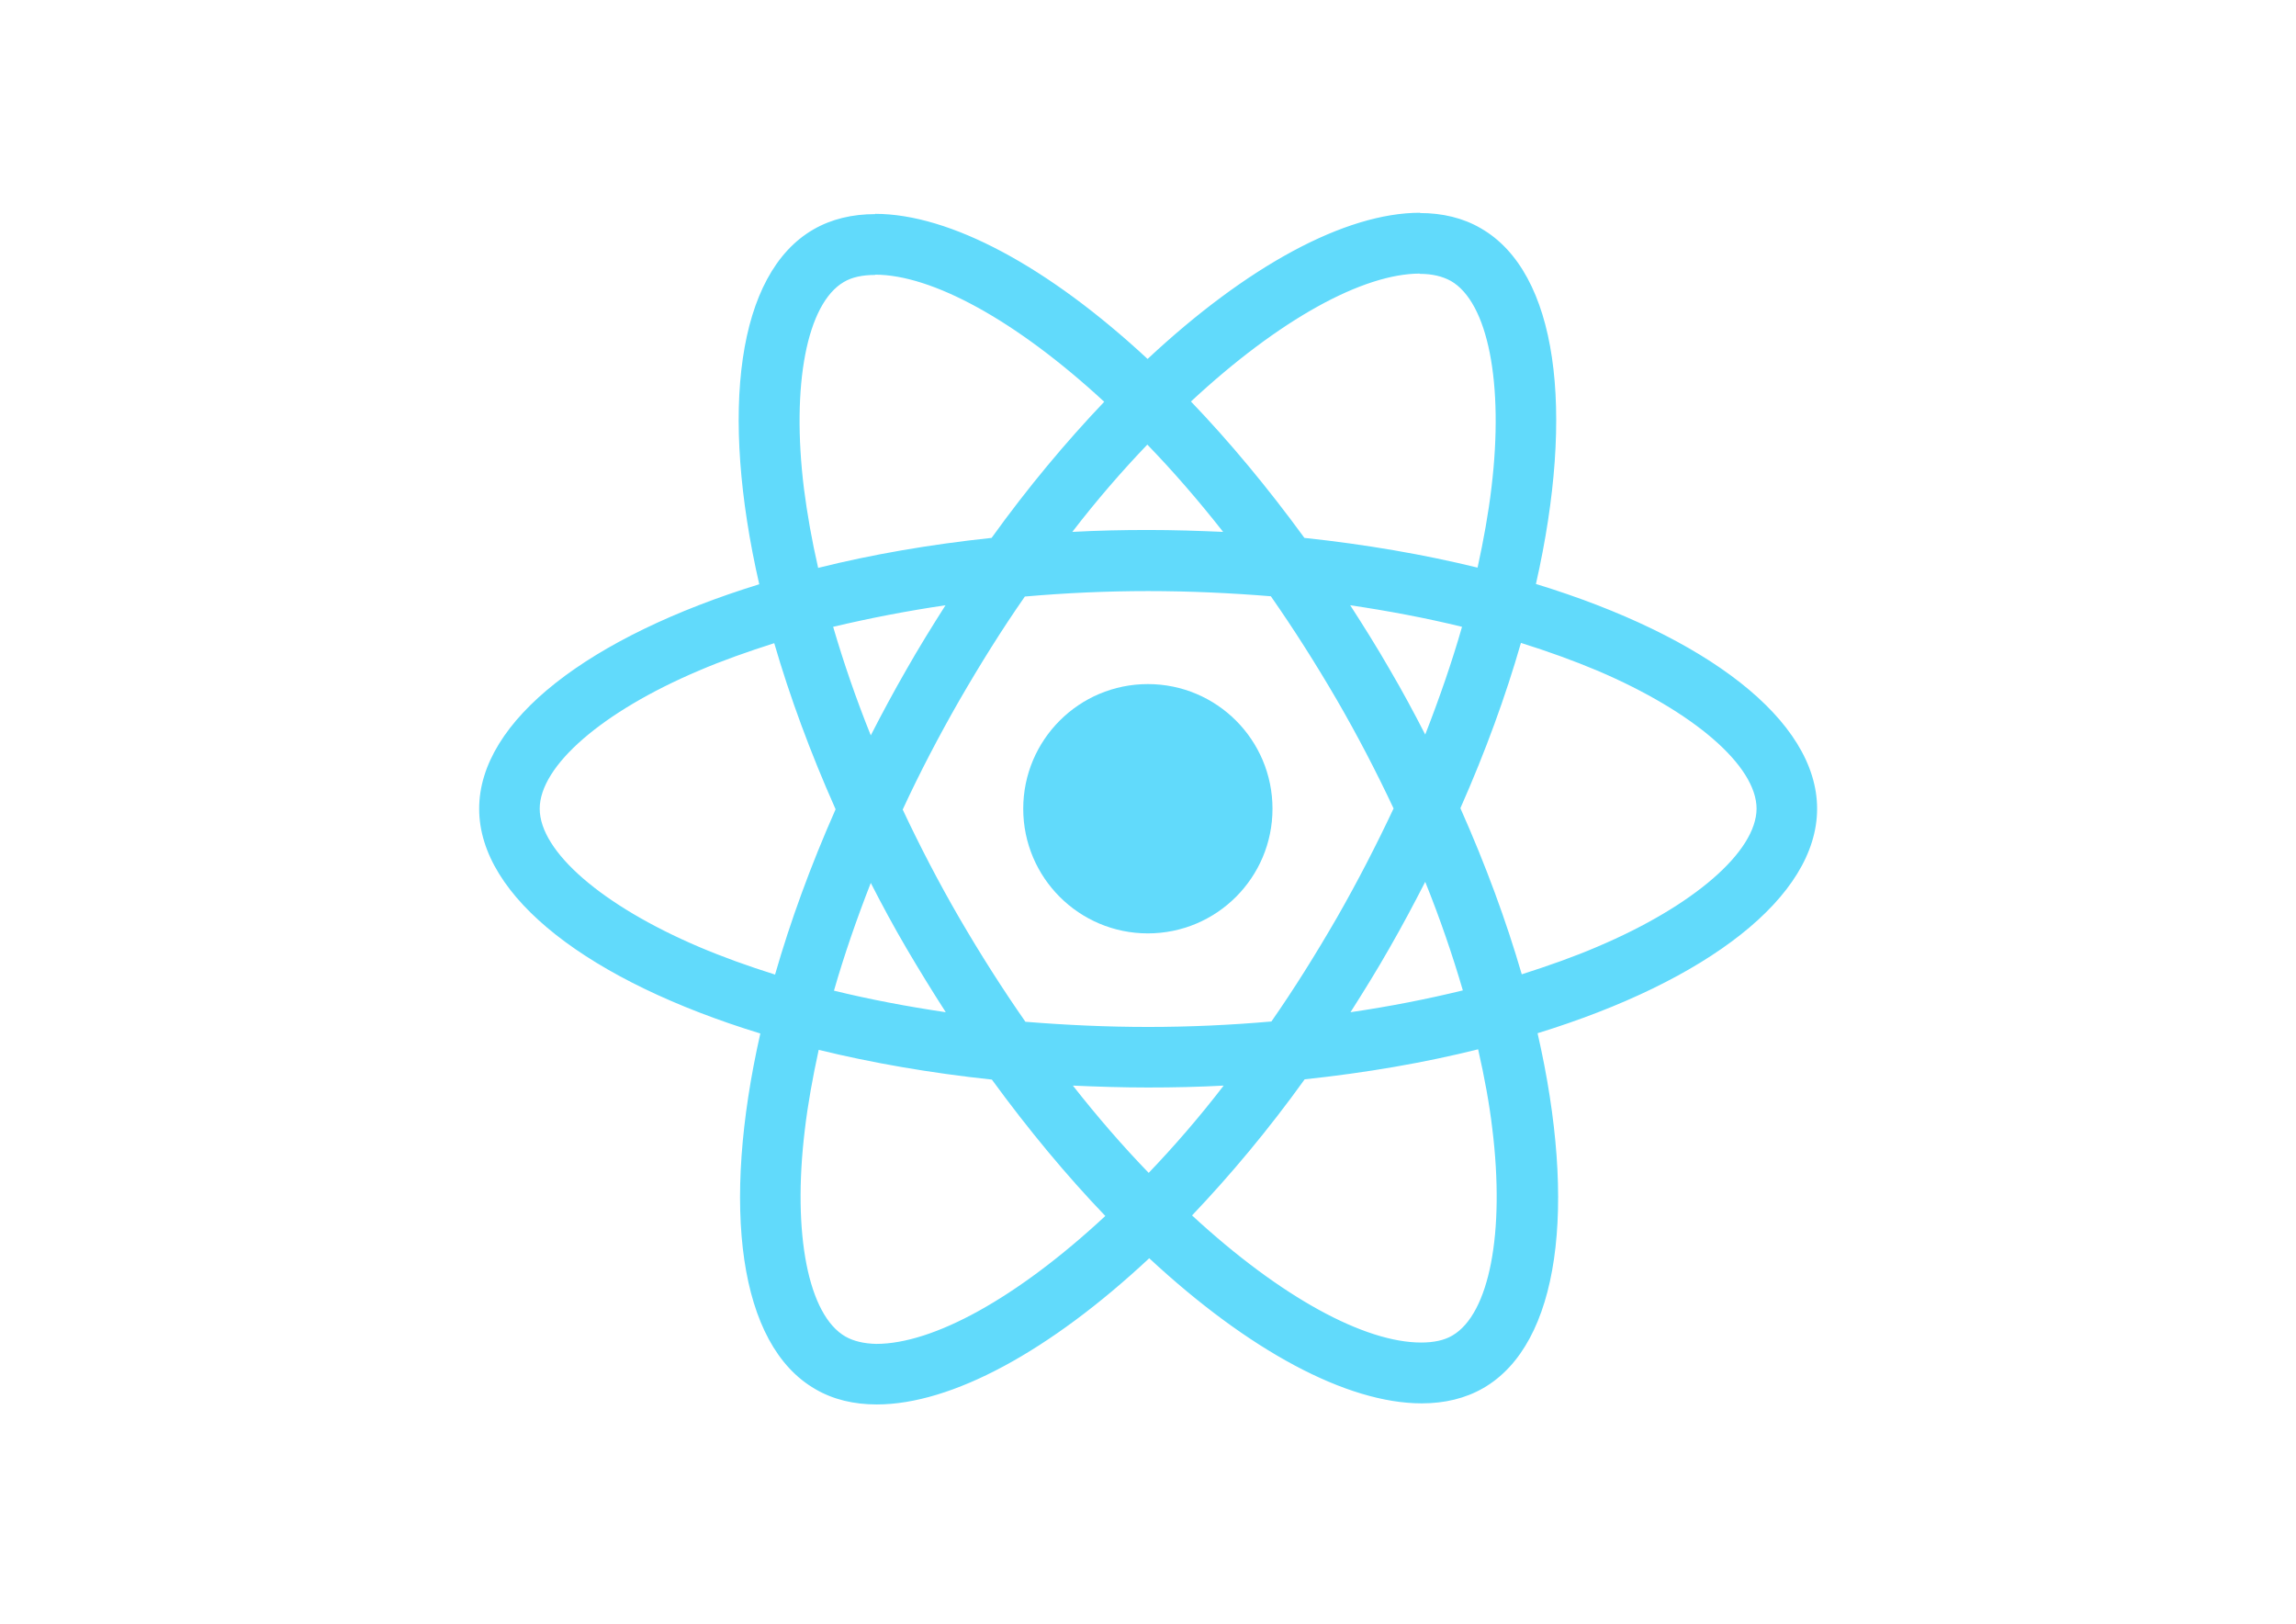
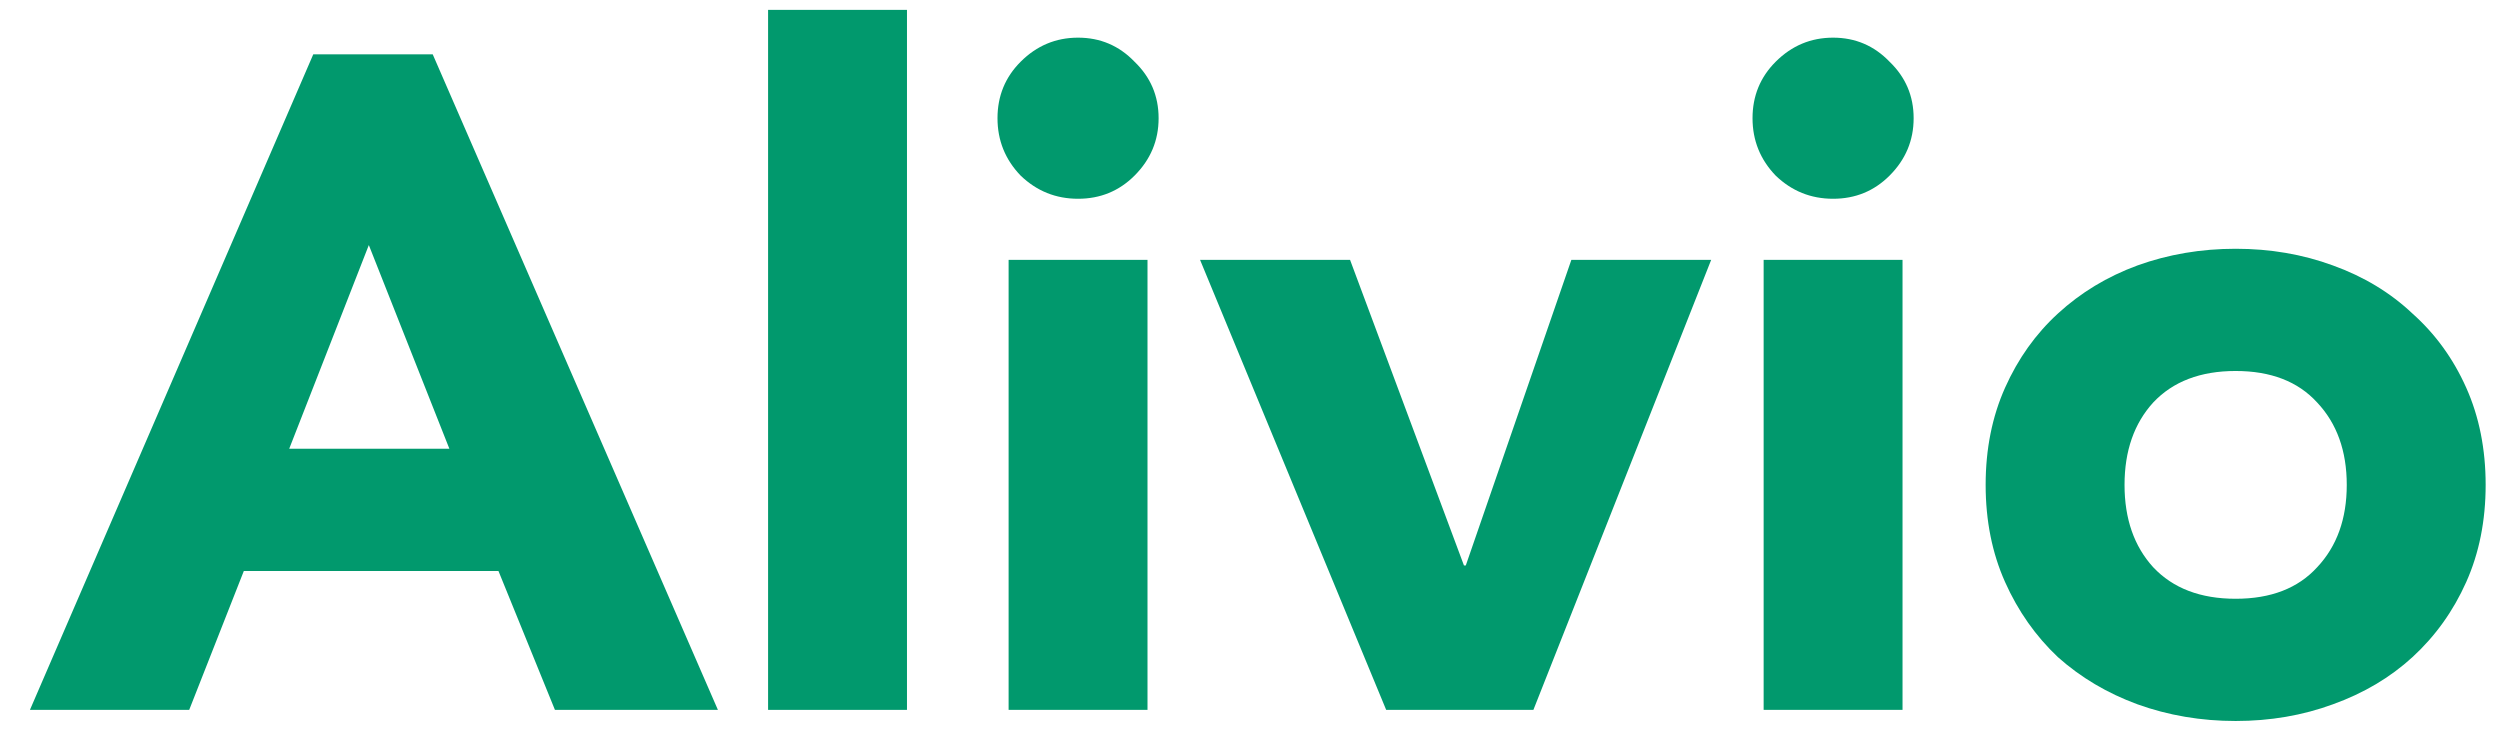
- <svg xmlns="http://www.w3.org/2000/svg" viewBox="0 0 841.9 595.3">
-   <g fill="#61DAFB">
-     <path d="M666.3 296.5c0-32.5-40.7-63.3-103.1-82.4 14.4-63.6 8-114.2-20.2-130.4-6.5-3.8-14.1-5.6-22.4-5.6v22.3c4.6 0 8.3.9 11.4 2.6 13.6 7.8 19.5 37.5 14.9 75.7-1.1 9.4-2.9 19.3-5.1 29.4-19.6-4.8-41-8.5-63.5-10.9-13.5-18.5-27.5-35.3-41.6-50 32.6-30.3 63.2-46.9 84-46.9V78c-27.5 0-63.5 19.6-99.9 53.6-36.4-33.8-72.4-53.2-99.9-53.2v22.3c20.7 0 51.4 16.5 84 46.6-14 14.7-28 31.4-41.3 49.9-22.6 2.4-44 6.1-63.6 11-2.3-10-4-19.7-5.2-29-4.7-38.2 1.1-67.9 14.6-75.8 3-1.8 6.9-2.6 11.5-2.6V78.5c-8.4 0-16 1.8-22.6 5.6-28.1 16.2-34.4 66.7-19.9 130.1-62.2 19.2-102.7 49.9-102.7 82.3 0 32.5 40.7 63.3 103.1 82.4-14.4 63.6-8 114.2 20.2 130.4 6.5 3.8 14.1 5.6 22.5 5.6 27.5 0 63.5-19.6 99.9-53.6 36.4 33.8 72.4 53.2 99.9 53.2 8.4 0 16-1.8 22.6-5.6 28.1-16.2 34.4-66.7 19.9-130.1 62-19.1 102.5-49.9 102.5-82.3zm-130.2-66.7c-3.7 12.9-8.3 26.2-13.5 39.5-4.1-8-8.4-16-13.1-24-4.6-8-9.5-15.8-14.4-23.4 14.2 2.1 27.9 4.7 41 7.9zm-45.8 106.5c-7.8 13.5-15.8 26.3-24.1 38.2-14.9 1.3-30 2-45.2 2-15.1 0-30.2-.7-45-1.9-8.3-11.9-16.4-24.6-24.2-38-7.6-13.1-14.5-26.4-20.8-39.8 6.2-13.4 13.2-26.8 20.7-39.9 7.8-13.5 15.8-26.3 24.1-38.2 14.9-1.3 30-2 45.2-2 15.1 0 30.2.7 45 1.9 8.3 11.9 16.4 24.6 24.2 38 7.6 13.1 14.5 26.4 20.8 39.8-6.3 13.4-13.2 26.8-20.7 39.9zm32.3-13c5.4 13.4 10 26.8 13.8 39.8-13.1 3.2-26.9 5.9-41.2 8 4.9-7.7 9.8-15.6 14.4-23.7 4.6-8 8.9-16.1 13-24.1zM421.2 430c-9.3-9.6-18.6-20.3-27.8-32 9 .4 18.2.7 27.5.7 9.4 0 18.7-.2 27.8-.7-9 11.7-18.3 22.4-27.5 32zm-74.4-58.9c-14.2-2.1-27.9-4.7-41-7.9 3.7-12.9 8.3-26.2 13.5-39.5 4.1 8 8.4 16 13.1 24 4.7 8 9.5 15.8 14.4 23.4zM420.7 163c9.3 9.6 18.6 20.3 27.8 32-9-.4-18.2-.7-27.5-.7-9.4 0-18.7.2-27.8.7 9-11.7 18.3-22.4 27.5-32zm-74 58.9c-4.9 7.7-9.8 15.6-14.4 23.7-4.6 8-8.9 16-13 24-5.4-13.4-10-26.8-13.8-39.8 13.1-3.1 26.9-5.8 41.2-7.9zm-90.5 125.2c-35.4-15.1-58.3-34.9-58.3-50.6 0-15.7 22.9-35.6 58.3-50.6 8.6-3.7 18-7 27.7-10.1 5.7 19.6 13.2 40 22.5 60.9-9.2 20.8-16.6 41.1-22.2 60.6-9.9-3.1-19.3-6.5-28-10.2zM310 490c-13.6-7.8-19.5-37.5-14.9-75.7 1.1-9.4 2.9-19.3 5.1-29.4 19.6 4.8 41 8.5 63.5 10.9 13.5 18.5 27.5 35.3 41.6 50-32.6 30.3-63.2 46.9-84 46.9-4.5-.1-8.3-1-11.3-2.7zm237.2-76.2c4.7 38.2-1.1 67.9-14.6 75.8-3 1.8-6.9 2.6-11.5 2.6-20.7 0-51.4-16.5-84-46.6 14-14.7 28-31.4 41.3-49.9 22.6-2.4 44-6.1 63.6-11 2.3 10.1 4.1 19.8 5.2 29.1zm38.5-66.7c-8.6 3.7-18 7-27.7 10.1-5.7-19.6-13.2-40-22.5-60.9 9.2-20.8 16.6-41.1 22.2-60.6 9.9 3.1 19.3 6.5 28.1 10.2 35.4 15.1 58.3 34.9 58.3 50.6-.1 15.7-23 35.6-58.4 50.6zM320.8 78.4z" />
-     <circle cx="420.9" cy="296.5" r="45.7" />
-     <path d="M520.5 78.1z" />
-   </g>
+ <svg xmlns="http://www.w3.org/2000/svg" width="81" height="24" viewBox="0 0 81 24" fill="none">
+   <path d="M10.15 1.76H14.02L23.26 23H17.98L16.15 18.5H7.9L6.13 23H0.97L10.15 1.76ZM11.95 7.94L9.37 14.54H14.56L11.95 7.94Z" fill="#01996D" />
+   <path d="M24.886 0.32H29.386V23H24.886V0.32Z" fill="#01996D" />
+   <path d="M32.679 8.42H37.179V23H32.679V8.42ZM32.319 3.83C32.319 3.11 32.569 2.5 33.069 2C33.589 1.48 34.209 1.22 34.929 1.22C35.649 1.22 36.259 1.48 36.759 2C37.279 2.5 37.539 3.11 37.539 3.83C37.539 4.55 37.279 5.17 36.759 5.69C36.259 6.19 35.649 6.44 34.929 6.44C34.209 6.44 33.589 6.19 33.069 5.69C32.569 5.17 32.319 4.55 32.319 3.83Z" fill="#01996D" />
+   <path d="M38.882 8.42H43.742L47.432 18.32H47.492L50.912 8.42H55.442L49.682 23H44.912L38.882 8.42Z" fill="#01996D" />
+   <path d="M57.142 8.42H61.642V23H57.142V8.42ZM56.782 3.83C56.782 3.11 57.032 2.5 57.532 2C58.052 1.48 58.672 1.22 59.392 1.22C60.112 1.22 60.722 1.48 61.222 2C61.742 2.5 62.002 3.11 62.002 3.83C62.002 4.55 61.742 5.17 61.222 5.69C60.722 6.19 60.112 6.44 59.392 6.44C58.672 6.44 58.052 6.19 57.532 5.69C57.032 5.17 56.782 4.55 56.782 3.83Z" fill="#01996D" />
+   <path d="M64.335 15.71C64.335 14.55 64.545 13.5 64.965 12.56C65.385 11.62 65.955 10.82 66.675 10.16C67.415 9.48 68.275 8.96 69.255 8.6C70.255 8.24 71.315 8.06 72.435 8.06C73.555 8.06 74.605 8.24 75.585 8.6C76.585 8.96 77.445 9.48 78.165 10.16C78.905 10.82 79.485 11.62 79.905 12.56C80.325 13.5 80.535 14.55 80.535 15.71C80.535 16.87 80.325 17.92 79.905 18.86C79.485 19.8 78.905 20.61 78.165 21.29C77.445 21.95 76.585 22.46 75.585 22.82C74.605 23.18 73.555 23.36 72.435 23.36C71.315 23.36 70.255 23.18 69.255 22.82C68.275 22.46 67.415 21.95 66.675 21.29C65.955 20.61 65.385 19.8 64.965 18.86C64.545 17.92 64.335 16.87 64.335 15.71ZM68.835 15.71C68.835 16.81 69.145 17.7 69.765 18.38C70.405 19.06 71.295 19.4 72.435 19.4C73.575 19.4 74.455 19.06 75.075 18.38C75.715 17.7 76.035 16.81 76.035 15.71C76.035 14.61 75.715 13.72 75.075 13.04C74.455 12.36 73.575 12.02 72.435 12.02C71.295 12.02 70.405 12.36 69.765 13.04C69.145 13.72 68.835 14.61 68.835 15.71Z" fill="#01996D" />
</svg>
